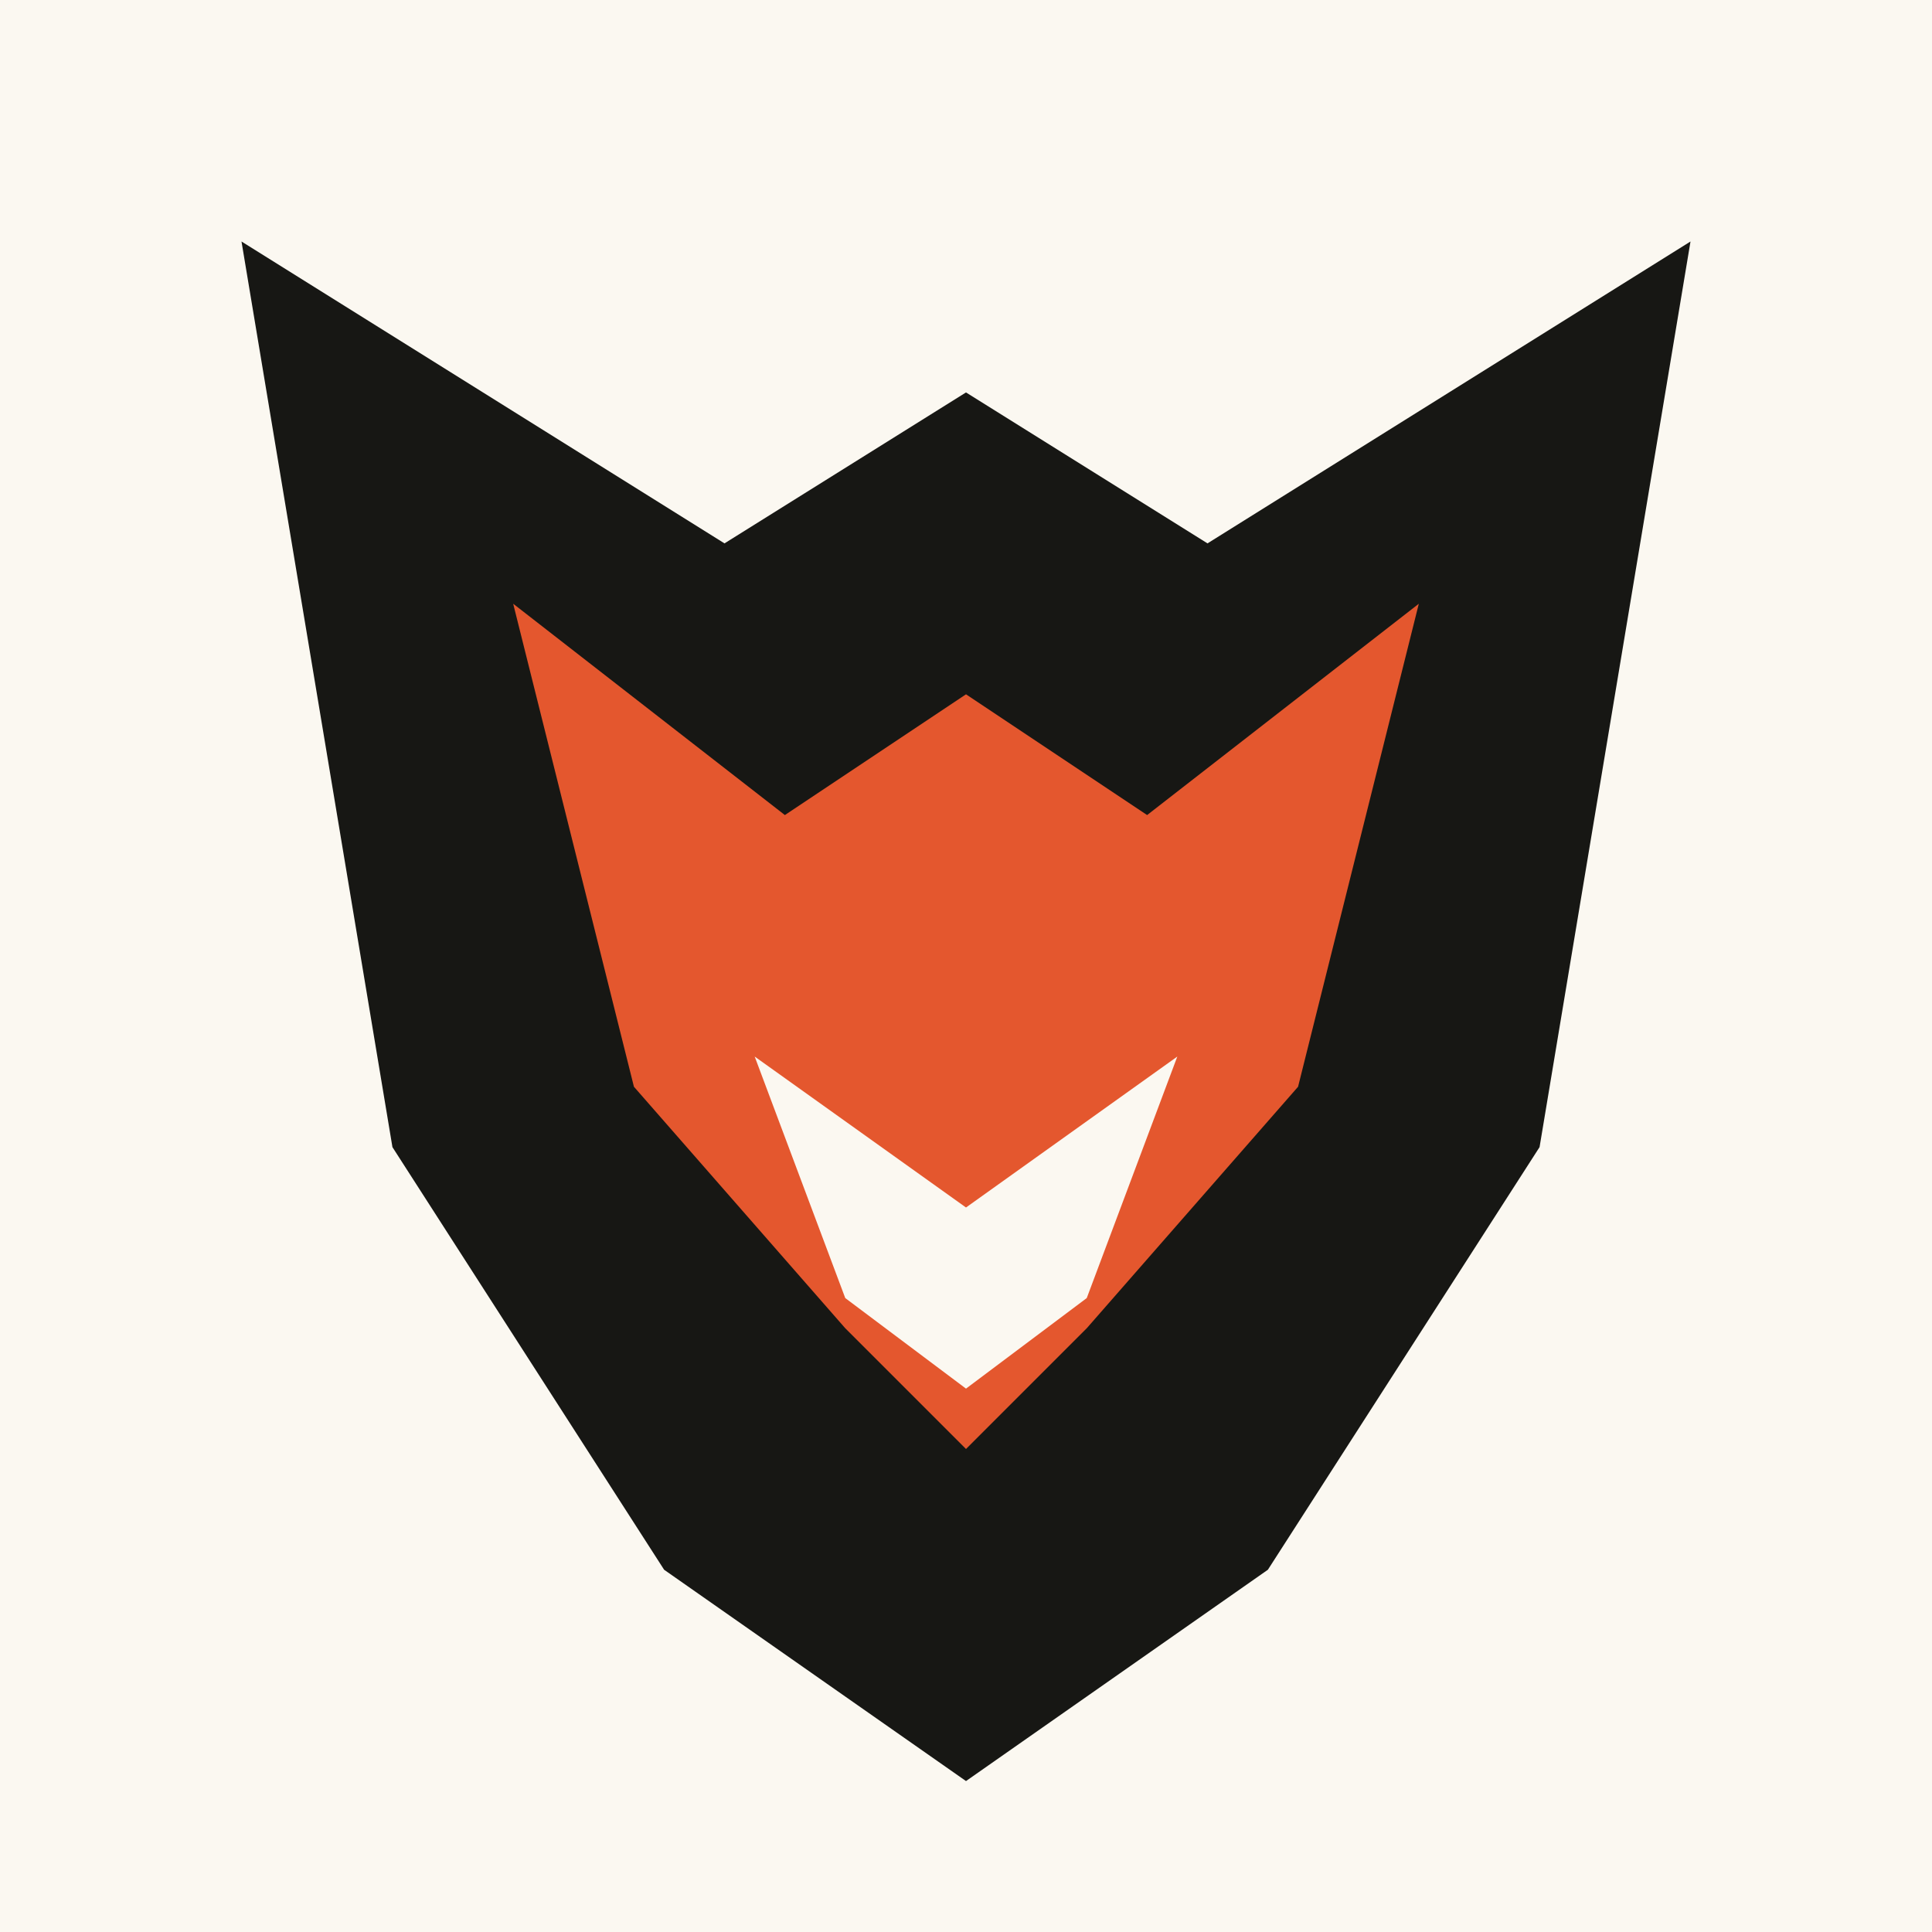
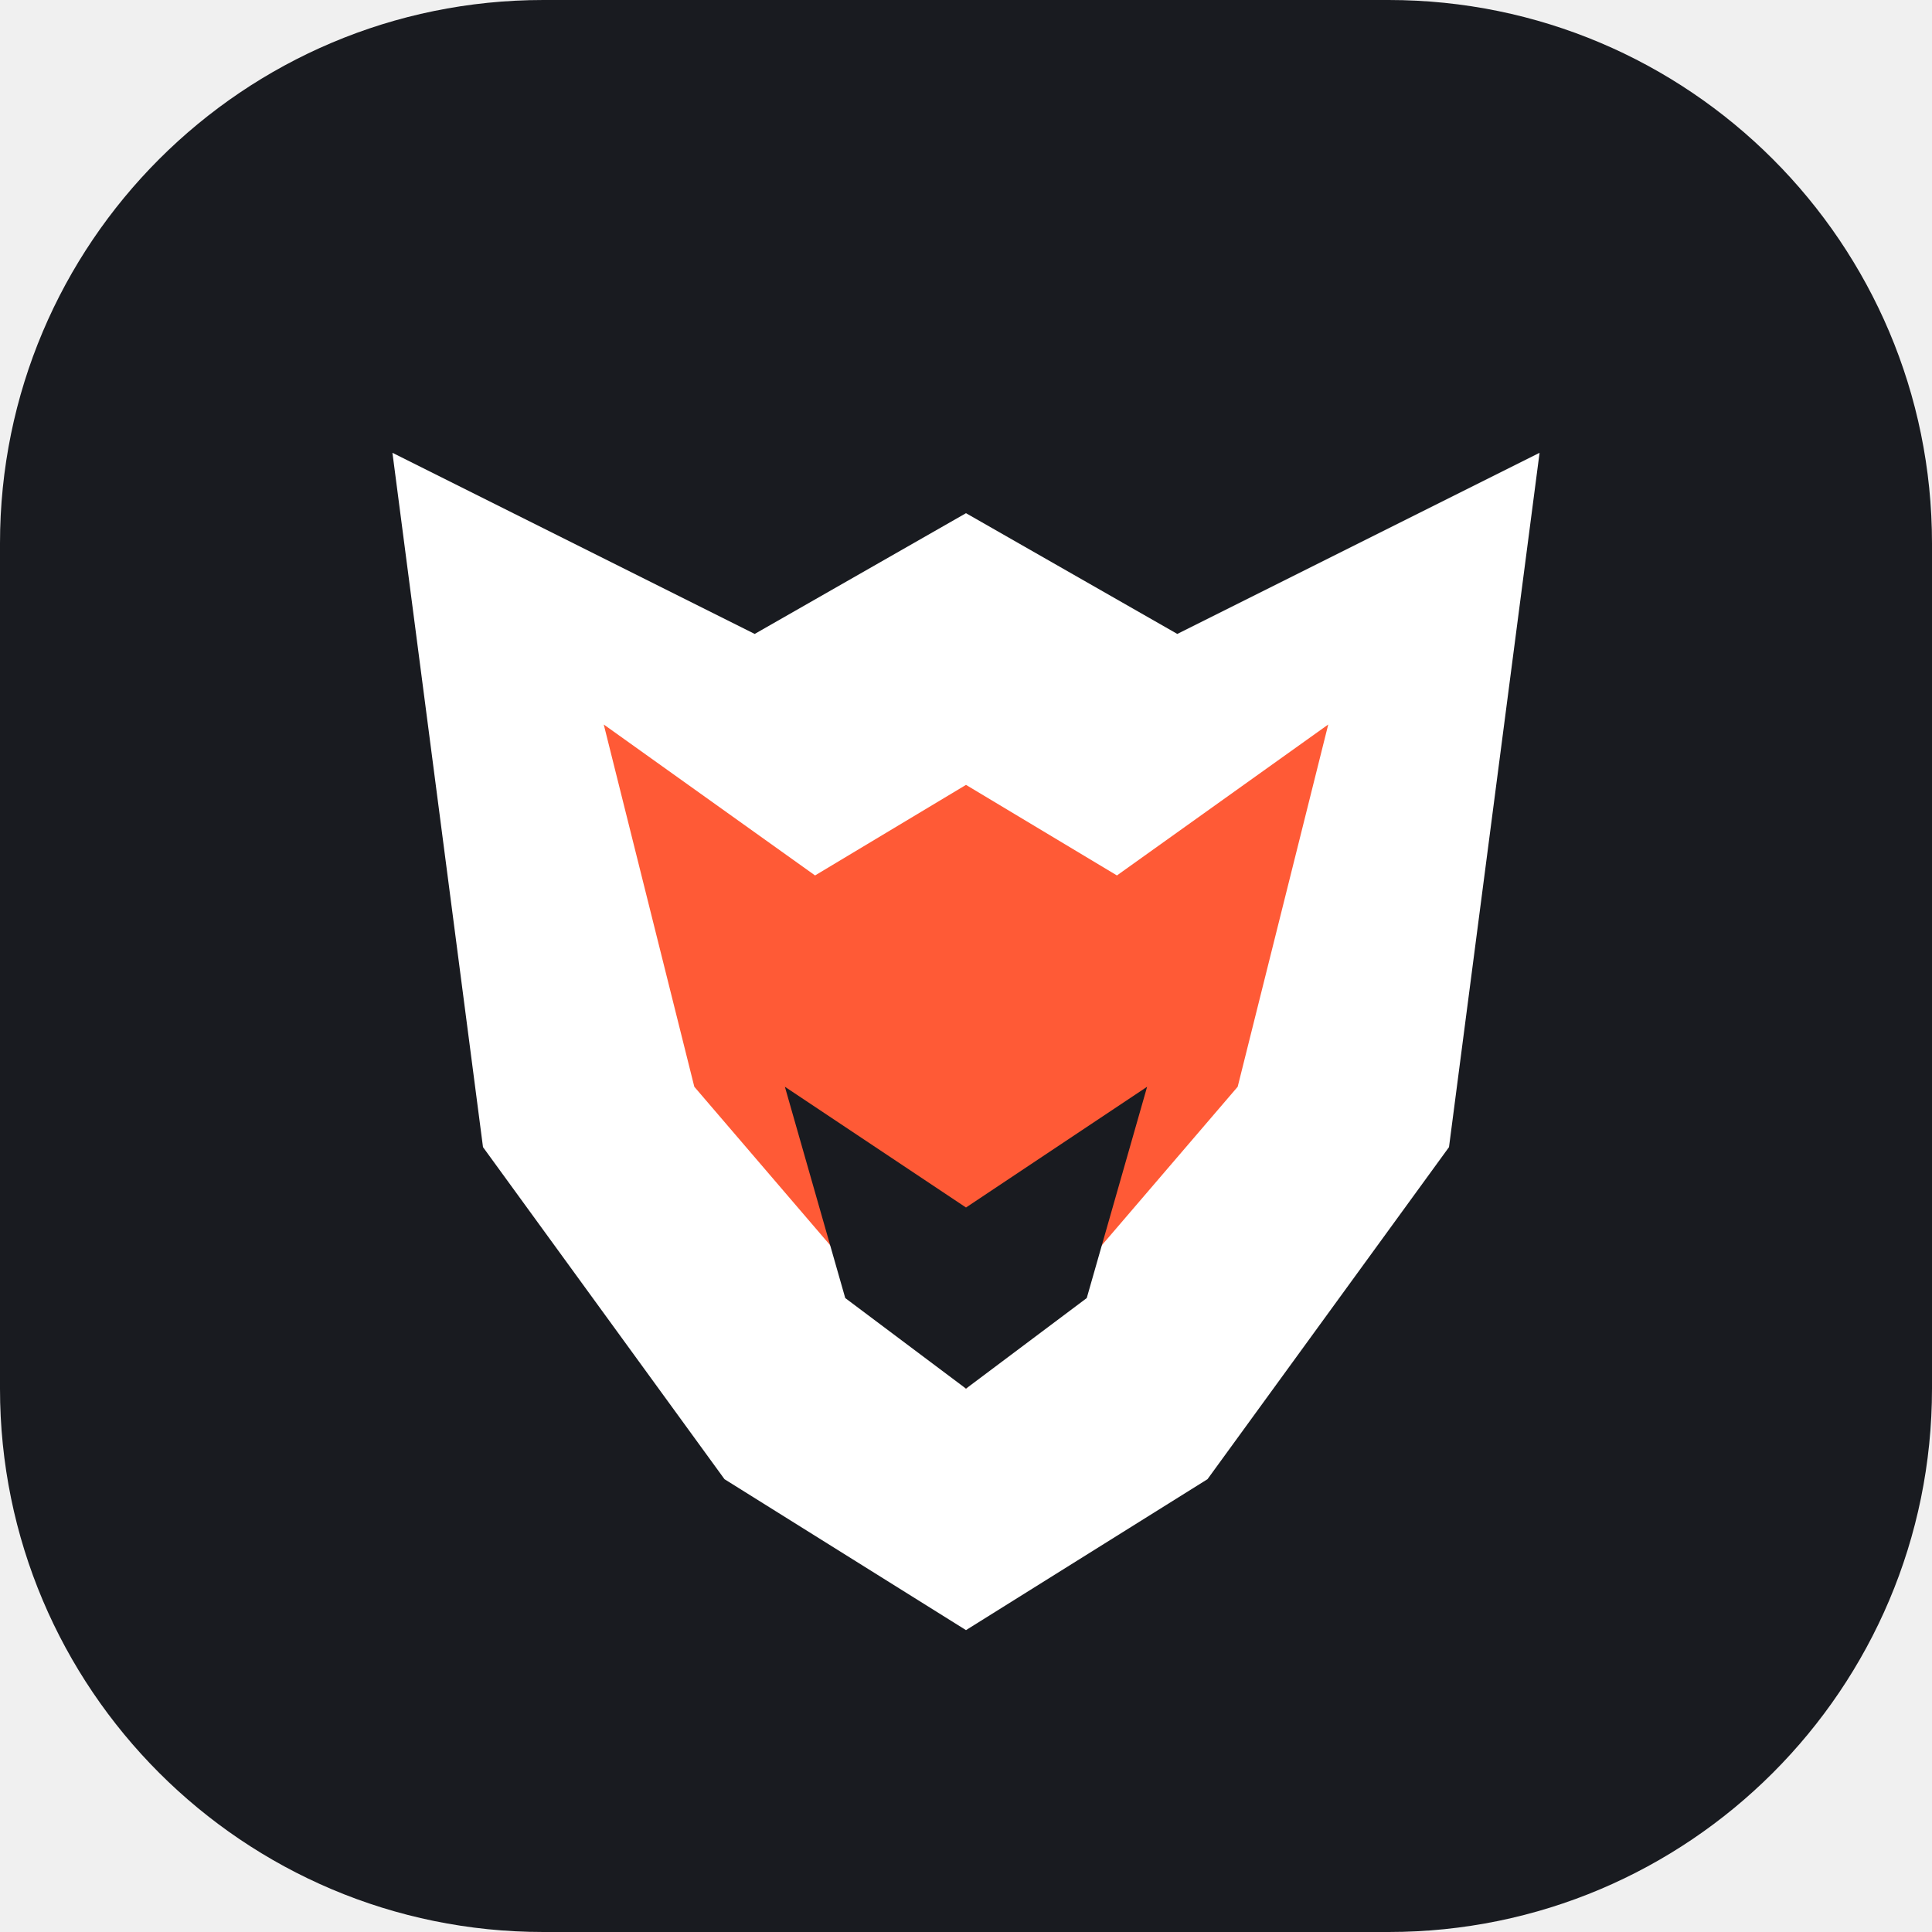
<svg xmlns="http://www.w3.org/2000/svg" viewBox="0 0 64 64">
-   <rect width="64" height="64" fill="#fbf8f1" />
-   <path d="M8 8 24 18 32 13 40 18 56 8 51 38 42 52 32 59 22 52 13 38 8 8Z" fill="#171714" />
-   <path d="m17 20 9 7 6-4 6 4 9-7-4 16-7 8-4 4-4-4-7-8-4-16Z" fill="#e4572e" />
-   <path d="m25 35 7 5 7-5-3 8-4 3-4-3-3-8Z" fill="#fbf8f1" />
+   <rect width="64" height="64" rx="18" fill="#191b20" />
+   <path d="m13 15 12 6 7-4 7 4 12-6-3 23-8 11-8 5-8-5-8-11-3-23Z" fill="#fff" />
+   <path d="m20 24 7 5 5-3 5 3 7-5-3 12-6 7-3 3-3-3-6-7-3-12Z" fill="#ff5a36" />
+   <path d="m26 36 6 4 6-4-2 7-4 3-4-3-2-7Z" fill="#191b20" />
</svg>
